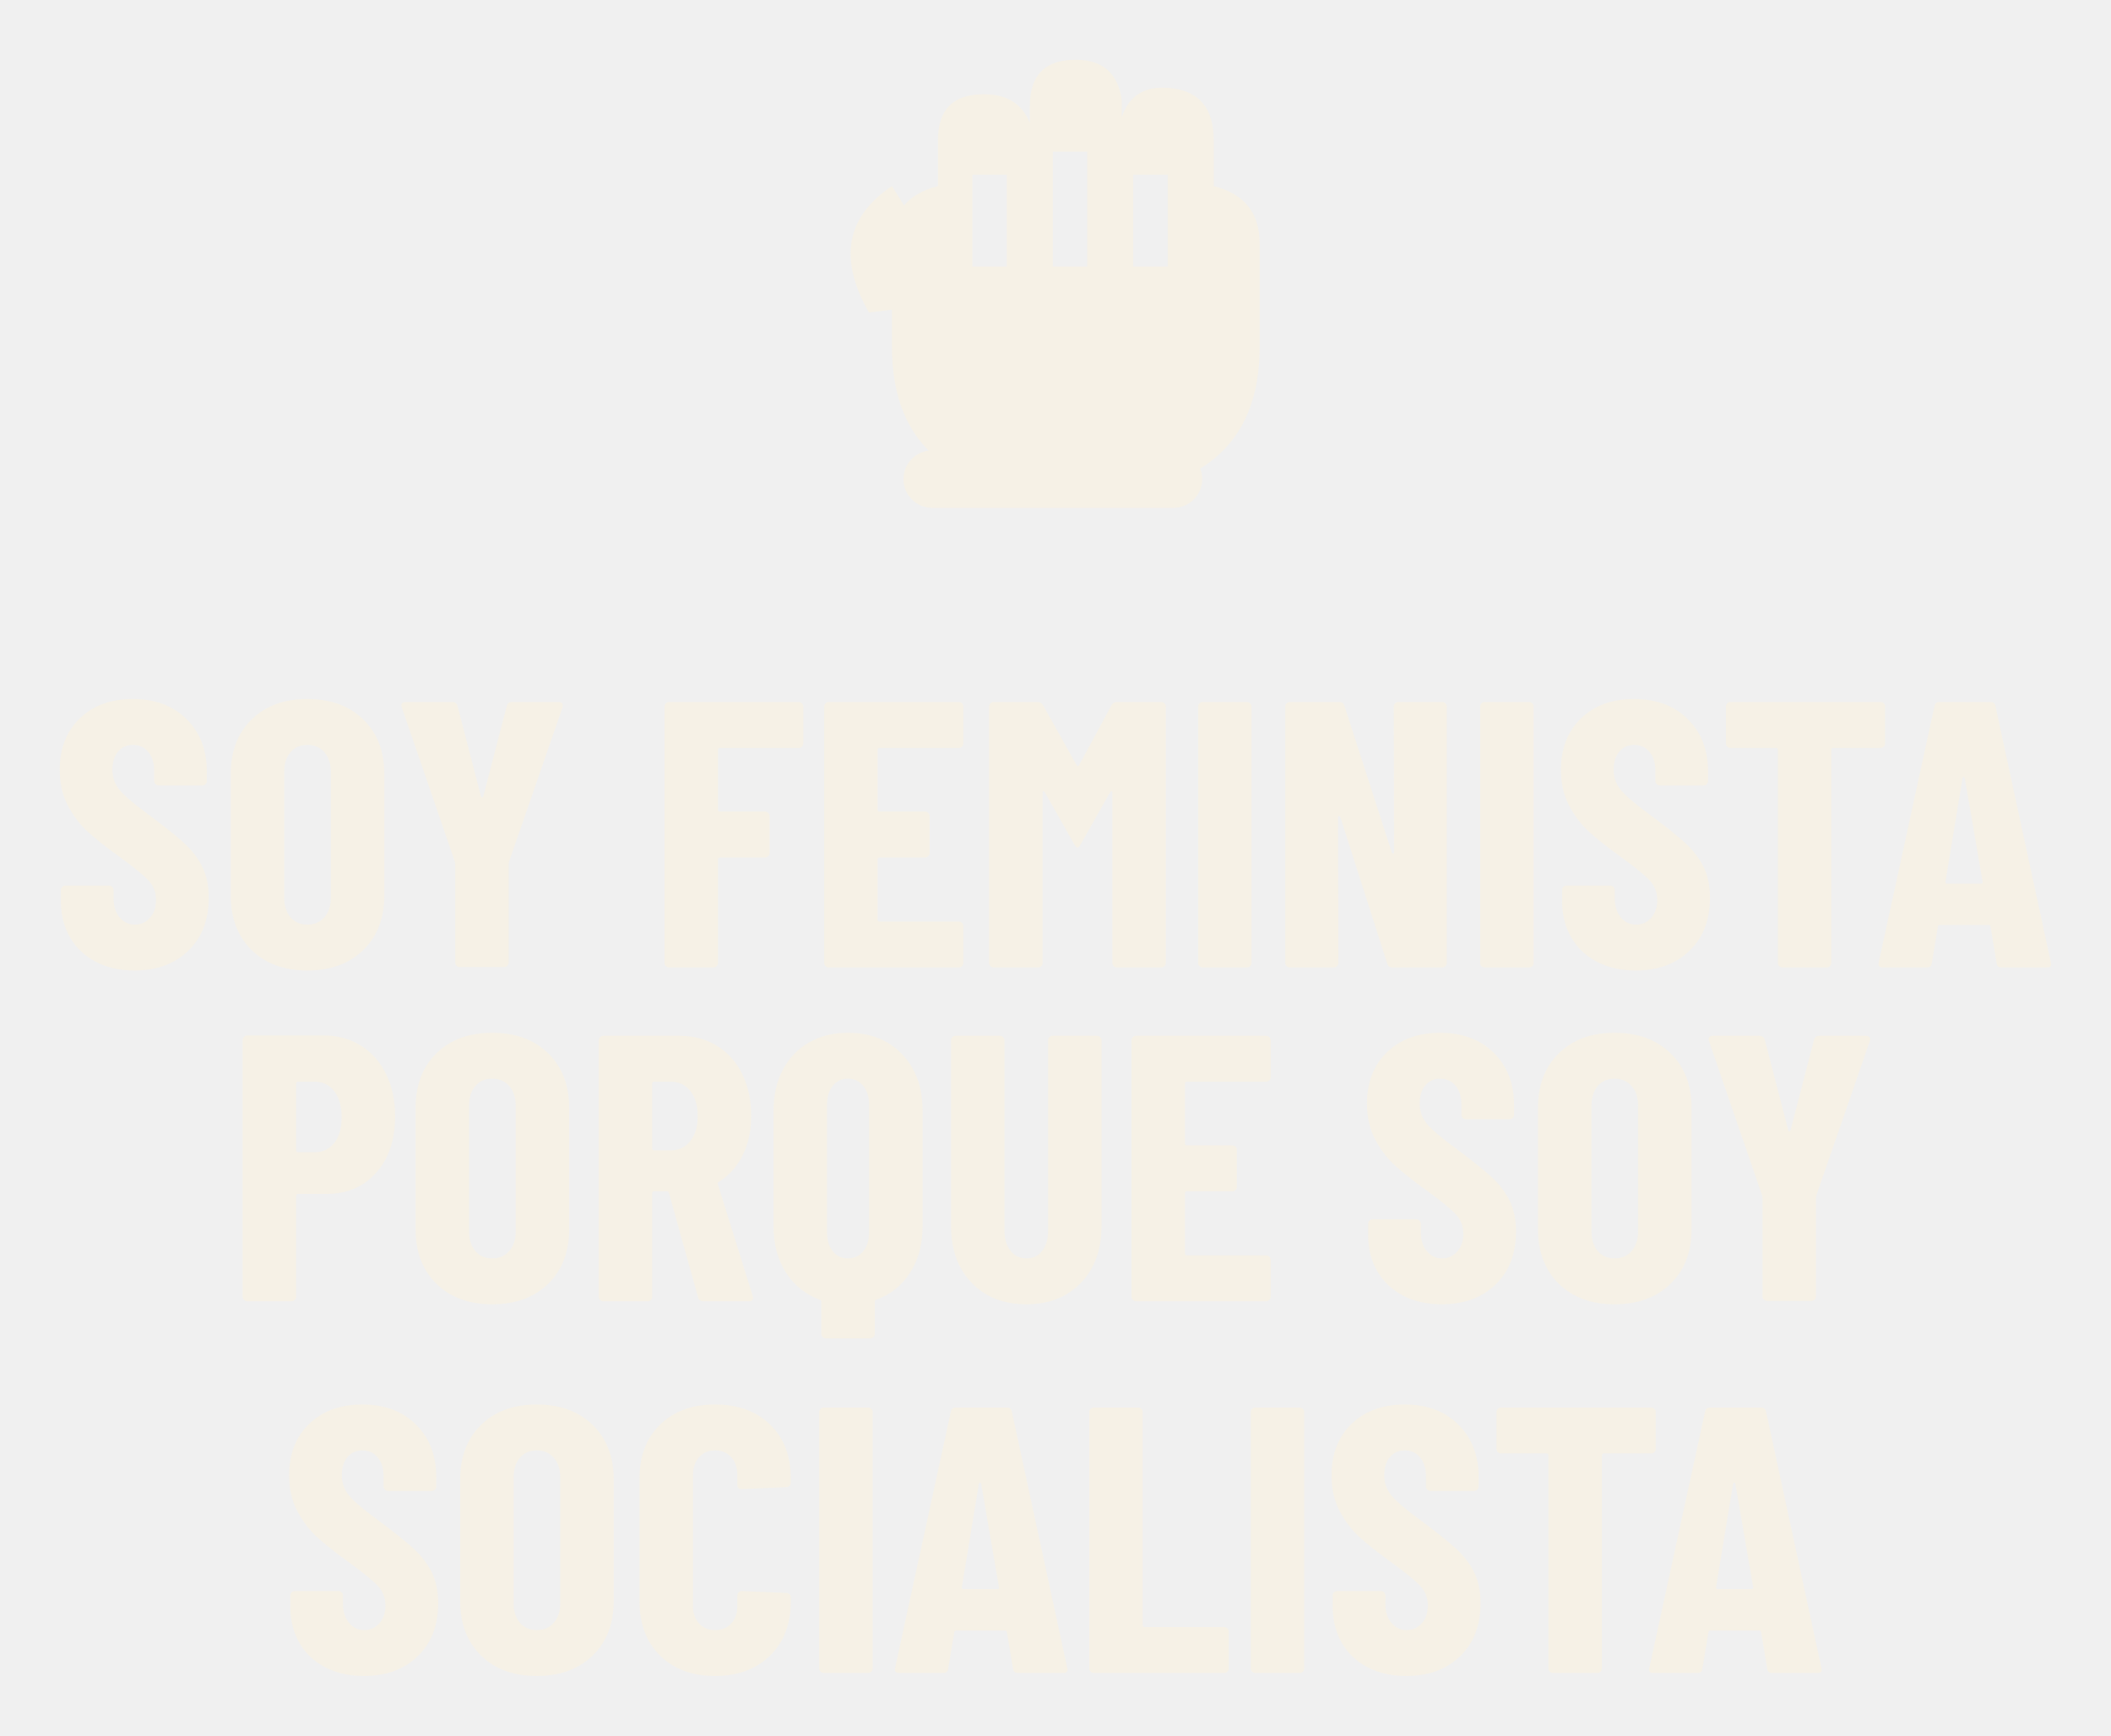
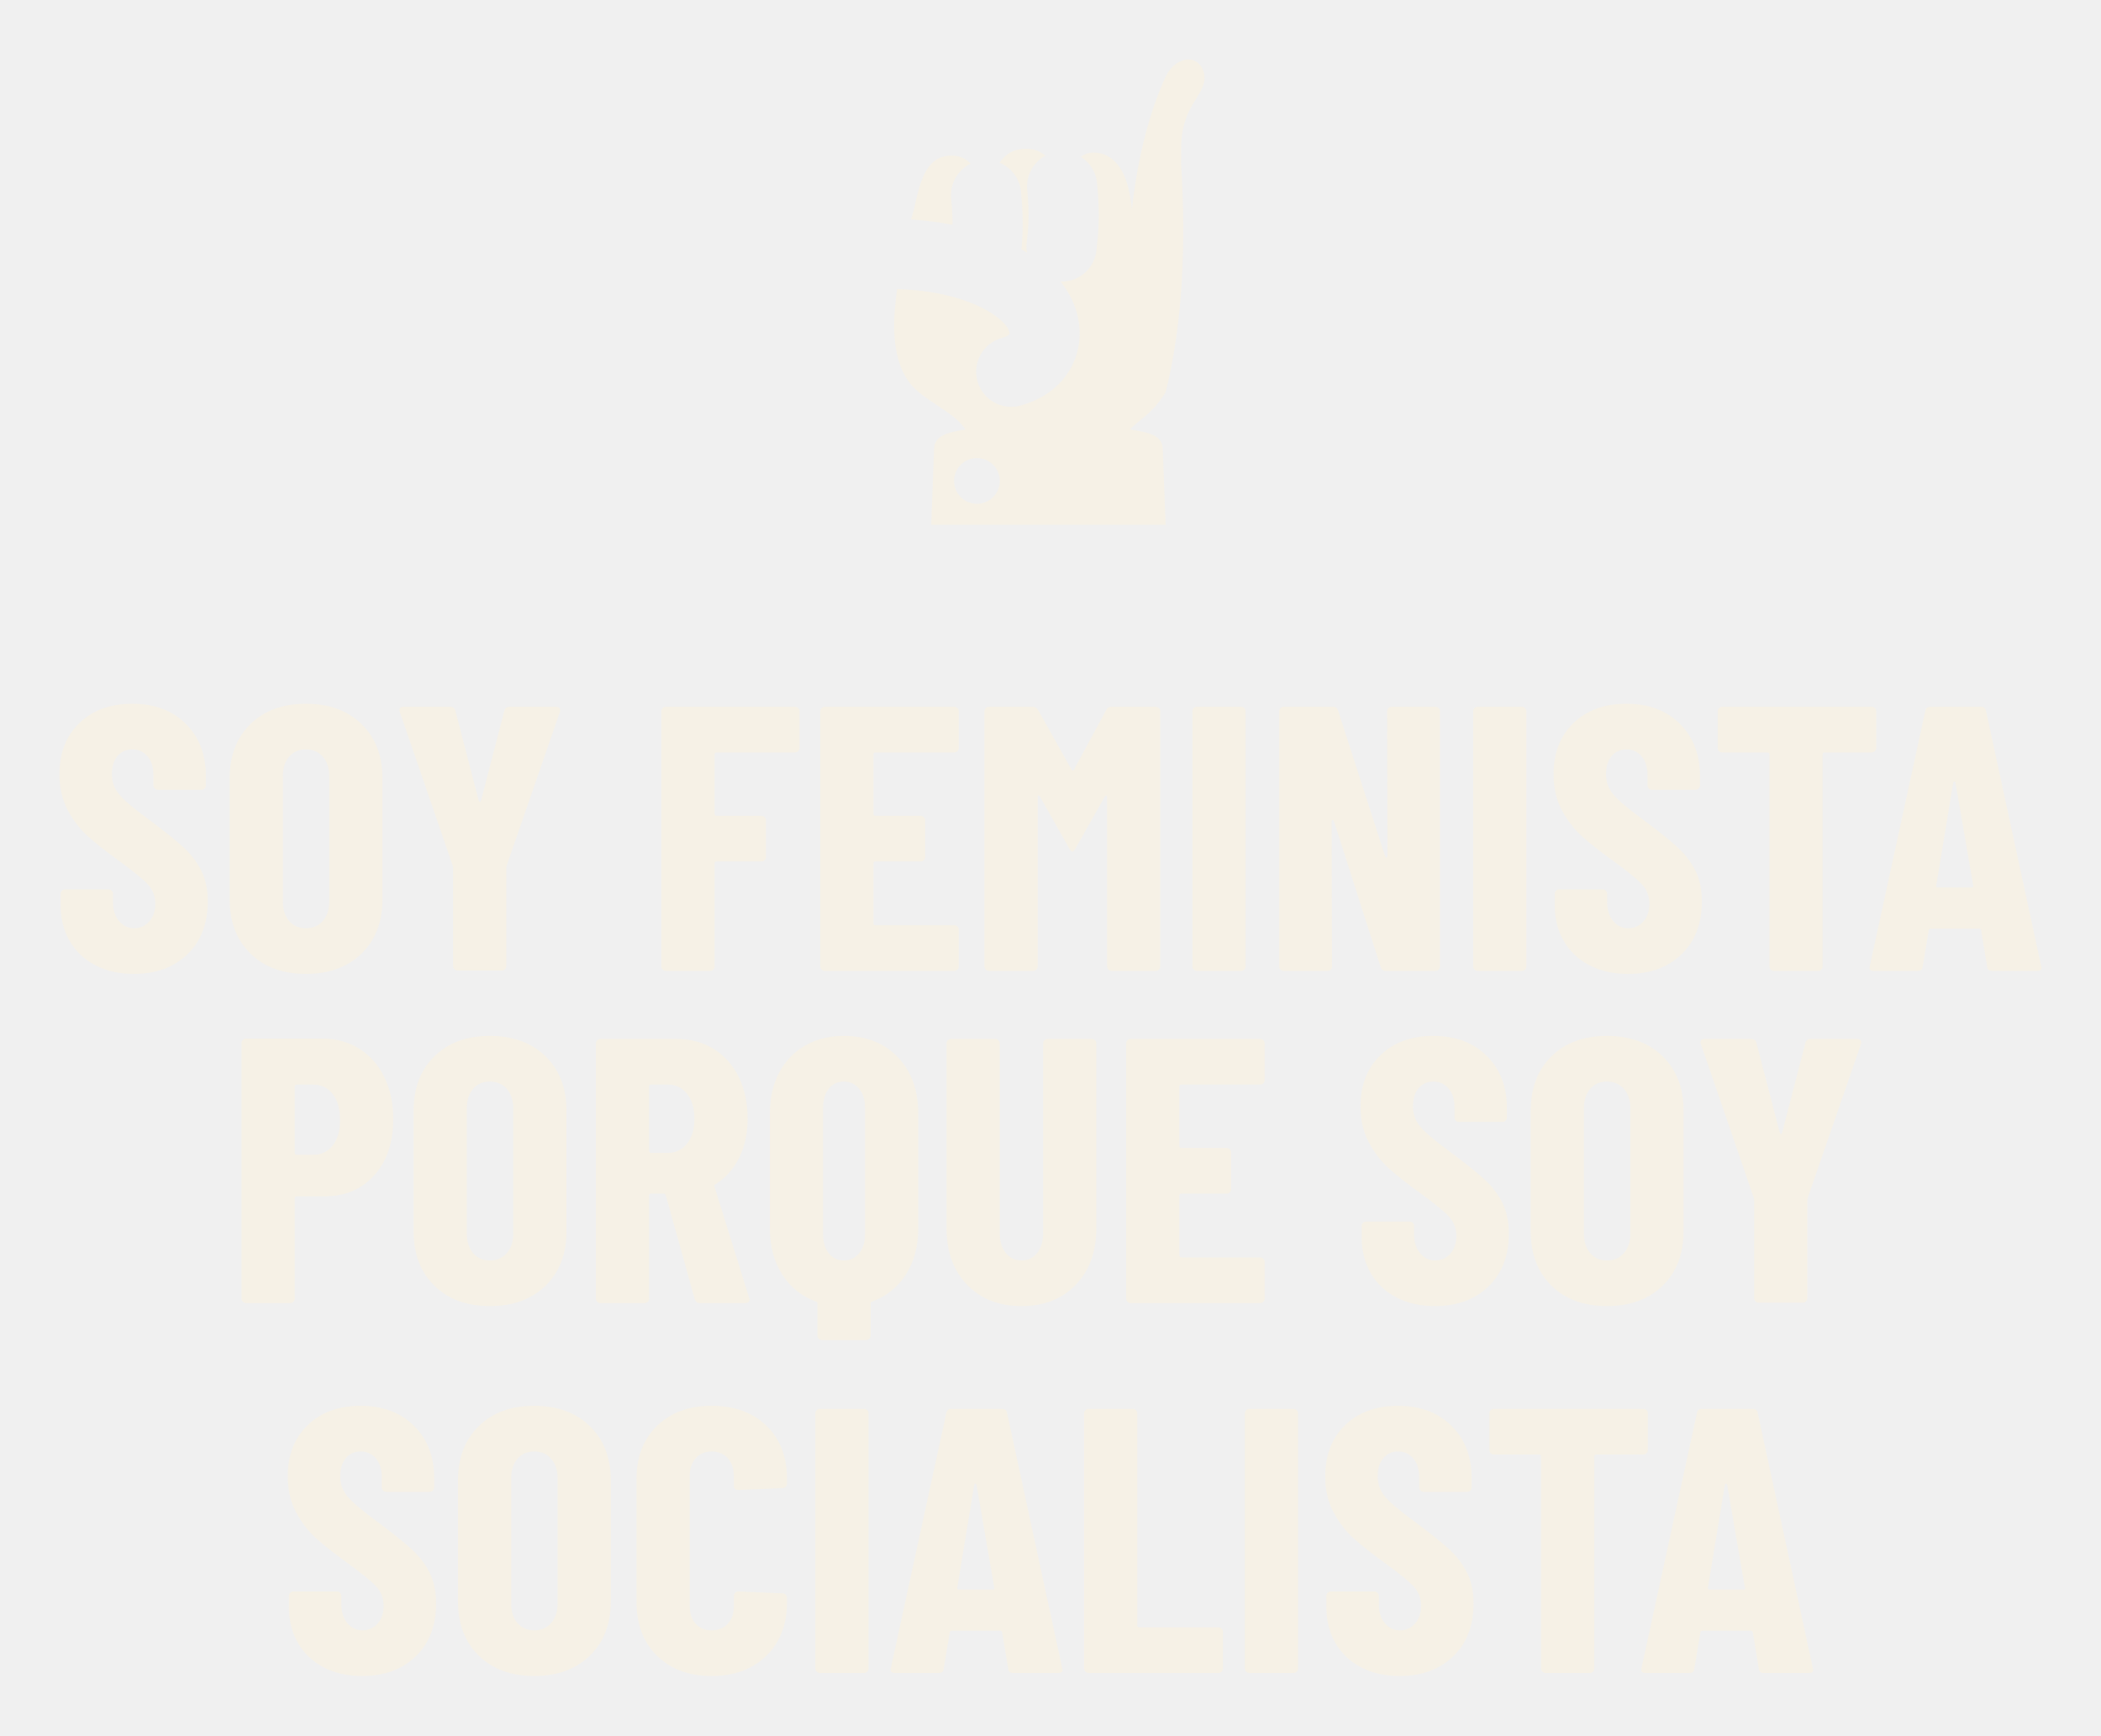
- <svg xmlns="http://www.w3.org/2000/svg" viewBox="316.75 70.2 367.43 302.13">
+ <svg xmlns="http://www.w3.org/2000/svg" viewBox="316.75 68.78 367.43 303.55">
  <path fill="#F6F1E6" d="M340.148 239.128Q336.32 239.128 333.416 237.61Q330.512 236.092 328.928 233.353Q327.344 230.614 327.344 227.05L327.344 227.05L327.344 225.136Q327.344 224.806 327.575 224.575Q327.806 224.344 328.136 224.344L328.136 224.344L335.726 224.344Q336.056 224.344 336.287 224.575Q336.518 224.806 336.518 225.136L336.518 225.136L336.518 226.588Q336.518 228.634 337.574 229.888Q338.63 231.142 340.214 231.142L340.214 231.142Q341.798 231.142 342.854 229.954Q343.91 228.766 343.91 226.852L343.91 226.852Q343.91 224.872 342.59 223.453Q341.27 222.034 337.442 219.262L337.442 219.262Q334.142 216.886 332.096 215.038Q330.05 213.19 328.598 210.484Q327.146 207.778 327.146 204.214L327.146 204.214Q327.146 198.604 330.644 195.238Q334.142 191.872 339.884 191.872L339.884 191.872Q345.692 191.872 349.223 195.37Q352.754 198.868 352.754 204.544L352.754 204.544L352.754 206.128Q352.754 206.458 352.523 206.689Q352.292 206.92 351.962 206.92L351.962 206.92L344.372 206.92Q344.042 206.92 343.811 206.689Q343.58 206.458 343.58 206.128L343.58 206.128L343.58 204.346Q343.58 202.3 342.557 201.079Q341.534 199.858 339.884 199.858L339.884 199.858Q338.3 199.858 337.31 201.013Q336.32 202.168 336.32 204.214L336.32 204.214Q336.32 206.194 337.574 207.712Q338.828 209.23 342.524 211.936L342.524 211.936Q346.616 214.972 348.695 216.853Q350.774 218.734 351.929 221.011Q353.084 223.288 353.084 226.456L353.084 226.456Q353.084 232.264 349.52 235.696Q345.956 239.128 340.148 239.128L340.148 239.128" />
  <path fill="#F6F1E6" d="M370.244 239.128Q364.172 239.128 360.542 235.564Q356.912 232 356.912 226.06L356.912 226.06L356.912 204.94Q356.912 199 360.542 195.436Q364.172 191.872 370.244 191.872L370.244 191.872Q376.316 191.872 379.979 195.436Q383.642 199 383.642 204.94L383.642 204.94L383.642 226.06Q383.642 232 379.979 235.564Q376.316 239.128 370.244 239.128L370.244 239.128M370.244 231.142Q372.092 231.142 373.214 229.855Q374.336 228.568 374.336 226.456L374.336 226.456L374.336 204.544Q374.336 202.432 373.214 201.145Q372.092 199.858 370.244 199.858L370.244 199.858Q368.396 199.858 367.307 201.145Q366.218 202.432 366.218 204.544L366.218 204.544L366.218 226.456Q366.218 228.568 367.307 229.855Q368.396 231.142 370.244 231.142L370.244 231.142" />
  <path fill="#F6F1E6" d="M396.776 238.534Q396.446 238.534 396.215 238.303Q395.984 238.072 395.984 237.742L395.984 237.742L395.984 220.582L395.918 220.186L386.678 193.324Q386.612 193.192 386.612 192.994L386.612 192.994Q386.612 192.4 387.338 192.4L387.338 192.4L395.456 192.4Q396.182 192.4 396.38 193.06L396.38 193.06L400.472 208.834Q400.538 209.032 400.67 209.032Q400.802 209.032 400.868 208.834L400.868 208.834L404.96 193.06Q405.158 192.4 405.884 192.4L405.884 192.4L414.002 192.4Q414.398 192.4 414.596 192.631Q414.794 192.862 414.662 193.324L414.662 193.324L405.356 220.186L405.29 220.582L405.29 237.742Q405.29 238.072 405.059 238.303Q404.828 238.534 404.498 238.534L404.498 238.534L396.776 238.534" />
  <path fill="#F6F1E6" d="M456.572 199.594Q456.572 199.924 456.341 200.155Q456.11 200.386 455.78 200.386L455.78 200.386L442.052 200.386Q441.722 200.386 441.722 200.716L441.722 200.716L441.722 211.144Q441.722 211.474 442.052 211.474L442.052 211.474L449.906 211.474Q450.236 211.474 450.467 211.705Q450.698 211.936 450.698 212.266L450.698 212.266L450.698 218.668Q450.698 218.998 450.467 219.229Q450.236 219.46 449.906 219.46L449.906 219.46L442.052 219.46Q441.722 219.46 441.722 219.79L441.722 219.79L441.722 237.808Q441.722 238.138 441.491 238.369Q441.26 238.6 440.93 238.6L440.93 238.6L433.208 238.6Q432.878 238.6 432.647 238.369Q432.416 238.138 432.416 237.808L432.416 237.808L432.416 193.192Q432.416 192.862 432.647 192.631Q432.878 192.4 433.208 192.4L433.208 192.4L455.78 192.4Q456.11 192.4 456.341 192.631Q456.572 192.862 456.572 193.192L456.572 193.192L456.572 199.594" />
  <path fill="#F6F1E6" d="M484.424 199.594Q484.424 199.924 484.193 200.155Q483.962 200.386 483.632 200.386L483.632 200.386L469.838 200.386Q469.508 200.386 469.508 200.716L469.508 200.716L469.508 211.144Q469.508 211.474 469.838 211.474L469.838 211.474L477.758 211.474Q478.088 211.474 478.319 211.705Q478.55 211.936 478.55 212.266L478.55 212.266L478.55 218.668Q478.55 218.998 478.319 219.229Q478.088 219.46 477.758 219.46L477.758 219.46L469.838 219.46Q469.508 219.46 469.508 219.79L469.508 219.79L469.508 230.284Q469.508 230.614 469.838 230.614L469.838 230.614L483.632 230.614Q483.962 230.614 484.193 230.845Q484.424 231.076 484.424 231.406L484.424 231.406L484.424 237.808Q484.424 238.138 484.193 238.369Q483.962 238.6 483.632 238.6L483.632 238.6L460.994 238.6Q460.664 238.6 460.433 238.369Q460.202 238.138 460.202 237.808L460.202 237.808L460.202 193.192Q460.202 192.862 460.433 192.631Q460.664 192.4 460.994 192.4L460.994 192.4L483.632 192.4Q483.962 192.4 484.193 192.631Q484.424 192.862 484.424 193.192L484.424 193.192L484.424 199.594" />
  <path fill="#F6F1E6" d="M510.23 192.928Q510.494 192.4 511.22 192.4L511.22 192.4L518.876 192.4Q519.206 192.4 519.437 192.631Q519.668 192.862 519.668 193.192L519.668 193.192L519.668 237.808Q519.668 238.138 519.437 238.369Q519.206 238.6 518.876 238.6L518.876 238.6L511.154 238.6Q510.824 238.6 510.593 238.369Q510.362 238.138 510.362 237.808L510.362 237.808L510.362 208.174Q510.362 207.91 510.23 207.91Q510.098 207.91 509.966 208.108L509.966 208.108L504.818 217.216Q504.488 217.744 504.29 217.744L504.29 217.744Q504.092 217.744 503.762 217.216L503.762 217.216L498.614 208.108Q498.482 207.91 498.35 207.91Q498.218 207.91 498.218 208.174L498.218 208.174L498.218 237.808Q498.218 238.138 497.987 238.369Q497.756 238.6 497.426 238.6L497.426 238.6L489.704 238.6Q489.374 238.6 489.143 238.369Q488.912 238.138 488.912 237.808L488.912 237.808L488.912 193.192Q488.912 192.862 489.143 192.631Q489.374 192.4 489.704 192.4L489.704 192.4L497.294 192.4Q497.954 192.4 498.284 192.928L498.284 192.928L504.158 203.422Q504.356 203.686 504.554 203.422L504.554 203.422L510.23 192.928" />
  <path fill="#F6F1E6" d="M526.07 238.6Q525.74 238.6 525.509 238.369Q525.278 238.138 525.278 237.808L525.278 237.808L525.278 193.192Q525.278 192.862 525.509 192.631Q525.74 192.4 526.07 192.4L526.07 192.4L533.792 192.4Q534.122 192.4 534.353 192.631Q534.584 192.862 534.584 193.192L534.584 193.192L534.584 237.808Q534.584 238.138 534.353 238.369Q534.122 238.6 533.792 238.6L533.792 238.6L526.07 238.6" />
  <path fill="#F6F1E6" d="M559.334 193.192Q559.334 192.862 559.565 192.631Q559.796 192.4 560.126 192.4L560.126 192.4L567.782 192.4Q568.112 192.4 568.343 192.631Q568.574 192.862 568.574 193.192L568.574 193.192L568.574 237.808Q568.574 238.138 568.343 238.369Q568.112 238.6 567.782 238.6L567.782 238.6L559.07 238.6Q558.41 238.6 558.212 237.94L558.212 237.94L550.028 212.398Q549.962 212.2 549.797 212.233Q549.632 212.266 549.632 212.464L549.632 212.464L549.698 237.808Q549.698 238.138 549.467 238.369Q549.236 238.6 548.906 238.6L548.906 238.6L541.25 238.6Q540.92 238.6 540.689 238.369Q540.458 238.138 540.458 237.808L540.458 237.808L540.458 193.192Q540.458 192.862 540.689 192.631Q540.92 192.4 541.25 192.4L541.25 192.4L549.896 192.4Q550.556 192.4 550.754 193.06L550.754 193.06L559.004 218.602Q559.07 218.8 559.235 218.767Q559.4 218.734 559.4 218.536L559.4 218.536L559.334 193.192" />
  <path fill="#F6F1E6" d="M575.174 238.6Q574.844 238.6 574.613 238.369Q574.382 238.138 574.382 237.808L574.382 237.808L574.382 193.192Q574.382 192.862 574.613 192.631Q574.844 192.4 575.174 192.4L575.174 192.4L582.896 192.4Q583.226 192.4 583.457 192.631Q583.688 192.862 583.688 193.192L583.688 193.192L583.688 237.808Q583.688 238.138 583.457 238.369Q583.226 238.6 582.896 238.6L582.896 238.6L575.174 238.6" />
  <path fill="#F6F1E6" d="M601.442 239.128Q597.614 239.128 594.71 237.61Q591.806 236.092 590.222 233.353Q588.638 230.614 588.638 227.05L588.638 227.05L588.638 225.136Q588.638 224.806 588.869 224.575Q589.1 224.344 589.43 224.344L589.43 224.344L597.02 224.344Q597.35 224.344 597.581 224.575Q597.812 224.806 597.812 225.136L597.812 225.136L597.812 226.588Q597.812 228.634 598.868 229.888Q599.924 231.142 601.508 231.142L601.508 231.142Q603.092 231.142 604.148 229.954Q605.204 228.766 605.204 226.852L605.204 226.852Q605.204 224.872 603.884 223.453Q602.564 222.034 598.736 219.262L598.736 219.262Q595.436 216.886 593.39 215.038Q591.344 213.19 589.892 210.484Q588.44 207.778 588.44 204.214L588.44 204.214Q588.44 198.604 591.938 195.238Q595.436 191.872 601.178 191.872L601.178 191.872Q606.986 191.872 610.517 195.37Q614.048 198.868 614.048 204.544L614.048 204.544L614.048 206.128Q614.048 206.458 613.817 206.689Q613.586 206.92 613.256 206.92L613.256 206.92L605.666 206.92Q605.336 206.92 605.105 206.689Q604.874 206.458 604.874 206.128L604.874 206.128L604.874 204.346Q604.874 202.3 603.851 201.079Q602.828 199.858 601.178 199.858L601.178 199.858Q599.594 199.858 598.604 201.013Q597.614 202.168 597.614 204.214L597.614 204.214Q597.614 206.194 598.868 207.712Q600.122 209.23 603.818 211.936L603.818 211.936Q607.91 214.972 609.989 216.853Q612.068 218.734 613.223 221.011Q614.378 223.288 614.378 226.456L614.378 226.456Q614.378 232.264 610.814 235.696Q607.25 239.128 601.442 239.128L601.442 239.128" />
  <path fill="#F6F1E6" d="M644.078 192.4Q644.408 192.4 644.639 192.631Q644.87 192.862 644.87 193.192L644.87 193.192L644.87 199.594Q644.87 199.924 644.639 200.155Q644.408 200.386 644.078 200.386L644.078 200.386L635.828 200.386Q635.498 200.386 635.498 200.716L635.498 200.716L635.498 237.808Q635.498 238.138 635.267 238.369Q635.036 238.6 634.706 238.6L634.706 238.6L626.984 238.6Q626.654 238.6 626.423 238.369Q626.192 238.138 626.192 237.808L626.192 237.808L626.192 200.716Q626.192 200.386 625.862 200.386L625.862 200.386L617.942 200.386Q617.612 200.386 617.381 200.155Q617.15 199.924 617.15 199.594L617.15 199.594L617.15 193.192Q617.15 192.862 617.381 192.631Q617.612 192.4 617.942 192.4L617.942 192.4L644.078 192.4" />
  <path fill="#F6F1E6" d="M665.132 238.6Q664.34 238.6 664.274 237.874L664.274 237.874L663.218 231.538Q663.218 231.208 662.822 231.208L662.822 231.208L654.44 231.208Q654.044 231.208 654.044 231.538L654.044 231.538L652.988 237.874Q652.922 238.6 652.13 238.6L652.13 238.6L644.408 238.6Q643.55 238.6 643.748 237.742L643.748 237.742L653.45 193.126Q653.582 192.4 654.308 192.4L654.308 192.4L663.218 192.4Q663.944 192.4 664.076 193.126L664.076 193.126L673.712 237.742L673.778 238.006Q673.778 238.6 673.052 238.6L673.052 238.6L665.132 238.6M655.364 223.684Q655.364 224.014 655.628 224.014L655.628 224.014L661.568 224.014Q661.898 224.014 661.832 223.684L661.832 223.684L658.73 205.666Q658.664 205.468 658.532 205.468Q658.4 205.468 658.334 205.666L658.334 205.666L655.364 223.684" />
  <path fill="#F6F1E6" d="M373.115 250.434Q376.745 250.434 379.583 252.216Q382.421 253.998 383.972 257.199Q385.523 260.4 385.523 264.492L385.523 264.492Q385.523 270.63 382.223 274.326Q378.923 278.022 373.577 278.022L373.577 278.022L368.627 278.022Q368.297 278.022 368.297 278.352L368.297 278.352L368.297 295.908Q368.297 296.238 368.066 296.469Q367.835 296.7 367.505 296.7L367.505 296.7L359.783 296.7Q359.453 296.7 359.222 296.469Q358.991 296.238 358.991 295.908L358.991 295.908L358.991 251.226Q358.991 250.896 359.222 250.665Q359.453 250.434 359.783 250.434L359.783 250.434L373.115 250.434M371.531 270.762Q373.643 270.762 374.93 269.145Q376.217 267.528 376.217 264.69L376.217 264.69Q376.217 261.786 374.93 260.136Q373.643 258.486 371.531 258.486L371.531 258.486L368.627 258.486Q368.297 258.486 368.297 258.816L368.297 258.816L368.297 270.432Q368.297 270.762 368.627 270.762L368.627 270.762L371.531 270.762" />
  <path fill="#F6F1E6" d="M402.419 297.228Q396.347 297.228 392.717 293.664Q389.087 290.1 389.087 284.16L389.087 284.16L389.087 263.04Q389.087 257.1 392.717 253.536Q396.347 249.972 402.419 249.972L402.419 249.972Q408.491 249.972 412.154 253.536Q415.817 257.1 415.817 263.04L415.817 263.04L415.817 284.16Q415.817 290.1 412.154 293.664Q408.491 297.228 402.419 297.228L402.419 297.228M402.419 289.242Q404.267 289.242 405.389 287.955Q406.511 286.668 406.511 284.556L406.511 284.556L406.511 262.644Q406.511 260.532 405.389 259.245Q404.267 257.958 402.419 257.958L402.419 257.958Q400.571 257.958 399.482 259.245Q398.393 260.532 398.393 262.644L398.393 262.644L398.393 284.556Q398.393 286.668 399.482 287.955Q400.571 289.242 402.419 289.242L402.419 289.242" />
  <path fill="#F6F1E6" d="M439.181 296.7Q438.455 296.7 438.257 296.04L438.257 296.04L433.175 277.824Q433.043 277.56 432.845 277.56L432.845 277.56L430.601 277.56Q430.271 277.56 430.271 277.89L430.271 277.89L430.271 295.908Q430.271 296.238 430.04 296.469Q429.809 296.7 429.479 296.7L429.479 296.7L421.757 296.7Q421.427 296.7 421.196 296.469Q420.965 296.238 420.965 295.908L420.965 295.908L420.965 251.292Q420.965 250.962 421.196 250.731Q421.427 250.5 421.757 250.5L421.757 250.5L435.089 250.5Q438.719 250.5 441.557 252.249Q444.395 253.998 445.946 257.166Q447.497 260.334 447.497 264.426L447.497 264.426Q447.497 268.32 446.012 271.29Q444.527 274.26 441.887 275.91L441.887 275.91Q441.755 275.976 441.689 276.075Q441.623 276.174 441.689 276.306L441.689 276.306L447.761 295.776L447.827 296.04Q447.827 296.7 447.101 296.7L447.101 296.7L439.181 296.7M430.601 258.486Q430.271 258.486 430.271 258.816L430.271 258.816L430.271 270.102Q430.271 270.432 430.601 270.432L430.601 270.432L433.571 270.432Q435.617 270.432 436.904 268.815Q438.191 267.198 438.191 264.492L438.191 264.492Q438.191 261.72 436.904 260.103Q435.617 258.486 433.571 258.486L433.571 258.486L430.601 258.486" />
  <path fill="#F6F1E6" d="M464.327 249.972Q470.201 249.972 473.765 253.701Q477.329 257.43 477.329 263.502L477.329 263.502L477.329 283.698Q477.329 288.318 475.184 291.684Q473.039 295.05 469.277 296.436L469.277 296.436Q469.013 296.502 469.013 296.766L469.013 296.766L469.013 302.376Q469.013 302.706 468.782 302.937Q468.551 303.168 468.221 303.168L468.221 303.168L460.499 303.168Q460.169 303.168 459.938 302.937Q459.707 302.706 459.707 302.376L459.707 302.376L459.707 296.766Q459.707 296.502 459.443 296.436L459.443 296.436Q455.681 295.05 453.536 291.684Q451.391 288.318 451.391 283.698L451.391 283.698L451.391 263.502Q451.391 259.476 453.008 256.407Q454.625 253.338 457.562 251.655Q460.499 249.972 464.327 249.972L464.327 249.972M460.697 262.512L460.697 284.688Q460.697 286.734 461.687 287.988Q462.677 289.242 464.327 289.242L464.327 289.242Q465.977 289.242 467 287.988Q468.023 286.734 468.023 284.688L468.023 284.688L468.023 262.512Q468.023 260.466 467 259.212Q465.977 257.958 464.327 257.958L464.327 257.958Q462.677 257.958 461.687 259.212Q460.697 260.466 460.697 262.512L460.697 262.512" />
  <path fill="#F6F1E6" d="M495.413 297.228Q489.473 297.228 485.876 293.499Q482.279 289.77 482.279 283.566L482.279 283.566L482.279 251.292Q482.279 250.962 482.51 250.731Q482.741 250.5 483.071 250.5L483.071 250.5L490.793 250.5Q491.123 250.5 491.354 250.731Q491.585 250.962 491.585 251.292L491.585 251.292L491.585 284.49Q491.585 286.602 492.641 287.922Q493.697 289.242 495.413 289.242L495.413 289.242Q497.129 289.242 498.152 287.922Q499.175 286.602 499.175 284.49L499.175 284.49L499.175 251.292Q499.175 250.962 499.406 250.731Q499.637 250.5 499.967 250.5L499.967 250.5L507.689 250.5Q508.019 250.5 508.25 250.731Q508.481 250.962 508.481 251.292L508.481 251.292L508.481 283.566Q508.481 289.77 504.884 293.499Q501.287 297.228 495.413 297.228L495.413 297.228" />
  <path fill="#F6F1E6" d="M537.917 257.694Q537.917 258.024 537.686 258.255Q537.455 258.486 537.125 258.486L537.125 258.486L523.331 258.486Q523.001 258.486 523.001 258.816L523.001 258.816L523.001 269.244Q523.001 269.574 523.331 269.574L523.331 269.574L531.251 269.574Q531.581 269.574 531.812 269.805Q532.043 270.036 532.043 270.366L532.043 270.366L532.043 276.768Q532.043 277.098 531.812 277.329Q531.581 277.56 531.251 277.56L531.251 277.56L523.331 277.56Q523.001 277.56 523.001 277.89L523.001 277.89L523.001 288.384Q523.001 288.714 523.331 288.714L523.331 288.714L537.125 288.714Q537.455 288.714 537.686 288.945Q537.917 289.176 537.917 289.506L537.917 289.506L537.917 295.908Q537.917 296.238 537.686 296.469Q537.455 296.7 537.125 296.7L537.125 296.7L514.487 296.7Q514.157 296.7 513.926 296.469Q513.695 296.238 513.695 295.908L513.695 295.908L513.695 251.292Q513.695 250.962 513.926 250.731Q514.157 250.5 514.487 250.5L514.487 250.5L537.125 250.5Q537.455 250.5 537.686 250.731Q537.917 250.962 537.917 251.292L537.917 251.292L537.917 257.694" />
  <path fill="#F6F1E6" d="M567.683 297.228Q563.855 297.228 560.951 295.71Q558.047 294.192 556.463 291.453Q554.879 288.714 554.879 285.15L554.879 285.15L554.879 283.236Q554.879 282.906 555.11 282.675Q555.341 282.444 555.671 282.444L555.671 282.444L563.261 282.444Q563.591 282.444 563.822 282.675Q564.053 282.906 564.053 283.236L564.053 283.236L564.053 284.688Q564.053 286.734 565.109 287.988Q566.165 289.242 567.749 289.242L567.749 289.242Q569.333 289.242 570.389 288.054Q571.445 286.866 571.445 284.952L571.445 284.952Q571.445 282.972 570.125 281.553Q568.805 280.134 564.977 277.362L564.977 277.362Q561.677 274.986 559.631 273.138Q557.585 271.29 556.133 268.584Q554.681 265.878 554.681 262.314L554.681 262.314Q554.681 256.704 558.179 253.338Q561.677 249.972 567.419 249.972L567.419 249.972Q573.227 249.972 576.758 253.47Q580.289 256.968 580.289 262.644L580.289 262.644L580.289 264.228Q580.289 264.558 580.058 264.789Q579.827 265.02 579.497 265.02L579.497 265.02L571.907 265.02Q571.577 265.02 571.346 264.789Q571.115 264.558 571.115 264.228L571.115 264.228L571.115 262.446Q571.115 260.4 570.092 259.179Q569.069 257.958 567.419 257.958L567.419 257.958Q565.835 257.958 564.845 259.113Q563.855 260.268 563.855 262.314L563.855 262.314Q563.855 264.294 565.109 265.812Q566.363 267.33 570.059 270.036L570.059 270.036Q574.151 273.072 576.23 274.953Q578.309 276.834 579.464 279.111Q580.619 281.388 580.619 284.556L580.619 284.556Q580.619 290.364 577.055 293.796Q573.491 297.228 567.683 297.228L567.683 297.228" />
  <path fill="#F6F1E6" d="M597.779 297.228Q591.707 297.228 588.077 293.664Q584.447 290.1 584.447 284.16L584.447 284.16L584.447 263.04Q584.447 257.1 588.077 253.536Q591.707 249.972 597.779 249.972L597.779 249.972Q603.851 249.972 607.514 253.536Q611.177 257.1 611.177 263.04L611.177 263.04L611.177 284.16Q611.177 290.1 607.514 293.664Q603.851 297.228 597.779 297.228L597.779 297.228M597.779 289.242Q599.627 289.242 600.749 287.955Q601.871 286.668 601.871 284.556L601.871 284.556L601.871 262.644Q601.871 260.532 600.749 259.245Q599.627 257.958 597.779 257.958L597.779 257.958Q595.931 257.958 594.842 259.245Q593.753 260.532 593.753 262.644L593.753 262.644L593.753 284.556Q593.753 286.668 594.842 287.955Q595.931 289.242 597.779 289.242L597.779 289.242" />
  <path fill="#F6F1E6" d="M624.311 296.634Q623.981 296.634 623.75 296.403Q623.519 296.172 623.519 295.842L623.519 295.842L623.519 278.682L623.453 278.286L614.213 251.424Q614.147 251.292 614.147 251.094L614.147 251.094Q614.147 250.5 614.873 250.5L614.873 250.5L622.991 250.5Q623.717 250.5 623.915 251.16L623.915 251.16L628.007 266.934Q628.073 267.132 628.205 267.132Q628.337 267.132 628.403 266.934L628.403 266.934L632.495 251.16Q632.693 250.5 633.419 250.5L633.419 250.5L641.537 250.5Q641.933 250.5 642.131 250.731Q642.329 250.962 642.197 251.424L642.197 251.424L632.891 278.286L632.825 278.682L632.825 295.842Q632.825 296.172 632.594 296.403Q632.363 296.634 632.033 296.634L632.033 296.634L624.311 296.634" />
  <path fill="#F6F1E6" d="M380.078 361.928Q376.25 361.928 373.346 360.41Q370.442 358.892 368.858 356.153Q367.274 353.414 367.274 349.85L367.274 349.85L367.274 347.936Q367.274 347.606 367.505 347.375Q367.736 347.144 368.066 347.144L368.066 347.144L375.656 347.144Q375.986 347.144 376.217 347.375Q376.448 347.606 376.448 347.936L376.448 347.936L376.448 349.388Q376.448 351.434 377.504 352.688Q378.56 353.942 380.144 353.942L380.144 353.942Q381.728 353.942 382.784 352.754Q383.84 351.566 383.84 349.652L383.84 349.652Q383.84 347.672 382.52 346.253Q381.2 344.834 377.372 342.062L377.372 342.062Q374.072 339.686 372.026 337.838Q369.98 335.99 368.528 333.284Q367.076 330.578 367.076 327.014L367.076 327.014Q367.076 321.404 370.574 318.038Q374.072 314.672 379.814 314.672L379.814 314.672Q385.622 314.672 389.153 318.17Q392.684 321.668 392.684 327.344L392.684 327.344L392.684 328.928Q392.684 329.258 392.453 329.489Q392.222 329.72 391.892 329.72L391.892 329.72L384.302 329.72Q383.972 329.72 383.741 329.489Q383.51 329.258 383.51 328.928L383.51 328.928L383.51 327.146Q383.51 325.1 382.487 323.879Q381.464 322.658 379.814 322.658L379.814 322.658Q378.23 322.658 377.24 323.813Q376.25 324.968 376.25 327.014L376.25 327.014Q376.25 328.994 377.504 330.512Q378.758 332.03 382.454 334.736L382.454 334.736Q386.546 337.772 388.625 339.653Q390.704 341.534 391.859 343.811Q393.014 346.088 393.014 349.256L393.014 349.256Q393.014 355.064 389.45 358.496Q385.886 361.928 380.078 361.928L380.078 361.928" />
  <path fill="#F6F1E6" d="M410.174 361.928Q404.102 361.928 400.472 358.364Q396.842 354.8 396.842 348.86L396.842 348.86L396.842 327.74Q396.842 321.8 400.472 318.236Q404.102 314.672 410.174 314.672L410.174 314.672Q416.246 314.672 419.909 318.236Q423.572 321.8 423.572 327.74L423.572 327.74L423.572 348.86Q423.572 354.8 419.909 358.364Q416.246 361.928 410.174 361.928L410.174 361.928M410.174 353.942Q412.022 353.942 413.144 352.655Q414.266 351.368 414.266 349.256L414.266 349.256L414.266 327.344Q414.266 325.232 413.144 323.945Q412.022 322.658 410.174 322.658L410.174 322.658Q408.326 322.658 407.237 323.945Q406.148 325.232 406.148 327.344L406.148 327.344L406.148 349.256Q406.148 351.368 407.237 352.655Q408.326 353.942 410.174 353.942L410.174 353.942" />
  <path fill="#F6F1E6" d="M441.194 361.928Q435.254 361.928 431.657 358.397Q428.06 354.866 428.06 348.926L428.06 348.926L428.06 327.542Q428.06 321.668 431.657 318.17Q435.254 314.672 441.194 314.672L441.194 314.672Q447.2 314.672 450.797 318.17Q454.394 321.668 454.394 327.542L454.394 327.542L454.394 328.268Q454.394 328.598 454.163 328.829Q453.932 329.06 453.602 329.06L453.602 329.06L445.88 329.39Q445.088 329.39 445.088 328.664L445.088 328.664L445.088 326.948Q445.088 325.034 444.032 323.846Q442.976 322.658 441.194 322.658L441.194 322.658Q439.478 322.658 438.422 323.846Q437.366 325.034 437.366 326.948L437.366 326.948L437.366 349.718Q437.366 351.632 438.422 352.787Q439.478 353.942 441.194 353.942L441.194 353.942Q442.976 353.942 444.032 352.787Q445.088 351.632 445.088 349.718L445.088 349.718L445.088 347.936Q445.088 347.606 445.319 347.375Q445.55 347.144 445.88 347.144L445.88 347.144L453.602 347.474Q453.932 347.474 454.163 347.705Q454.394 347.936 454.394 348.266L454.394 348.266L454.394 348.926Q454.394 354.866 450.764 358.397Q447.134 361.928 441.194 361.928L441.194 361.928" />
  <path fill="#F6F1E6" d="M460.136 361.4Q459.806 361.4 459.575 361.169Q459.344 360.938 459.344 360.608L459.344 360.608L459.344 315.992Q459.344 315.662 459.575 315.431Q459.806 315.2 460.136 315.2L460.136 315.2L467.858 315.2Q468.188 315.2 468.419 315.431Q468.65 315.662 468.65 315.992L468.65 315.992L468.65 360.608Q468.65 360.938 468.419 361.169Q468.188 361.4 467.858 361.4L467.858 361.4L460.136 361.4" />
  <path fill="#F6F1E6" d="M493.928 361.4Q493.136 361.4 493.07 360.674L493.07 360.674L492.014 354.338Q492.014 354.008 491.618 354.008L491.618 354.008L483.236 354.008Q482.84 354.008 482.84 354.338L482.84 354.338L481.784 360.674Q481.718 361.4 480.926 361.4L480.926 361.4L473.204 361.4Q472.346 361.4 472.544 360.542L472.544 360.542L482.246 315.926Q482.378 315.2 483.104 315.2L483.104 315.2L492.014 315.2Q492.74 315.2 492.872 315.926L492.872 315.926L502.508 360.542L502.574 360.806Q502.574 361.4 501.848 361.4L501.848 361.4L493.928 361.4M484.16 346.484Q484.16 346.814 484.424 346.814L484.424 346.814L490.364 346.814Q490.694 346.814 490.628 346.484L490.628 346.484L487.526 328.466Q487.46 328.268 487.328 328.268Q487.196 328.268 487.13 328.466L487.13 328.466L484.16 346.484" />
  <path fill="#F6F1E6" d="M507.128 361.4Q506.798 361.4 506.567 361.169Q506.336 360.938 506.336 360.608L506.336 360.608L506.336 315.992Q506.336 315.662 506.567 315.431Q506.798 315.2 507.128 315.2L507.128 315.2L514.85 315.2Q515.18 315.2 515.411 315.431Q515.642 315.662 515.642 315.992L515.642 315.992L515.642 353.084Q515.642 353.414 515.972 353.414L515.972 353.414L529.832 353.414Q530.162 353.414 530.393 353.645Q530.624 353.876 530.624 354.206L530.624 354.206L530.624 360.608Q530.624 360.938 530.393 361.169Q530.162 361.4 529.832 361.4L529.832 361.4L507.128 361.4" />
  <path fill="#F6F1E6" d="M535.244 361.4Q534.914 361.4 534.683 361.169Q534.452 360.938 534.452 360.608L534.452 360.608L534.452 315.992Q534.452 315.662 534.683 315.431Q534.914 315.2 535.244 315.2L535.244 315.2L542.966 315.2Q543.296 315.2 543.527 315.431Q543.758 315.662 543.758 315.992L543.758 315.992L543.758 360.608Q543.758 360.938 543.527 361.169Q543.296 361.4 542.966 361.4L542.966 361.4L535.244 361.4" />
  <path fill="#F6F1E6" d="M561.512 361.928Q557.684 361.928 554.78 360.41Q551.876 358.892 550.292 356.153Q548.708 353.414 548.708 349.85L548.708 349.85L548.708 347.936Q548.708 347.606 548.939 347.375Q549.17 347.144 549.5 347.144L549.5 347.144L557.09 347.144Q557.42 347.144 557.651 347.375Q557.882 347.606 557.882 347.936L557.882 347.936L557.882 349.388Q557.882 351.434 558.938 352.688Q559.994 353.942 561.578 353.942L561.578 353.942Q563.162 353.942 564.218 352.754Q565.274 351.566 565.274 349.652L565.274 349.652Q565.274 347.672 563.954 346.253Q562.634 344.834 558.806 342.062L558.806 342.062Q555.506 339.686 553.46 337.838Q551.414 335.99 549.962 333.284Q548.51 330.578 548.51 327.014L548.51 327.014Q548.51 321.404 552.008 318.038Q555.506 314.672 561.248 314.672L561.248 314.672Q567.056 314.672 570.587 318.17Q574.118 321.668 574.118 327.344L574.118 327.344L574.118 328.928Q574.118 329.258 573.887 329.489Q573.656 329.72 573.326 329.72L573.326 329.72L565.736 329.72Q565.406 329.72 565.175 329.489Q564.944 329.258 564.944 328.928L564.944 328.928L564.944 327.146Q564.944 325.1 563.921 323.879Q562.898 322.658 561.248 322.658L561.248 322.658Q559.664 322.658 558.674 323.813Q557.684 324.968 557.684 327.014L557.684 327.014Q557.684 328.994 558.938 330.512Q560.192 332.03 563.888 334.736L563.888 334.736Q567.98 337.772 570.059 339.653Q572.138 341.534 573.293 343.811Q574.448 346.088 574.448 349.256L574.448 349.256Q574.448 355.064 570.884 358.496Q567.32 361.928 561.512 361.928L561.512 361.928" />
  <path fill="#F6F1E6" d="M604.148 315.2Q604.478 315.2 604.709 315.431Q604.94 315.662 604.94 315.992L604.94 315.992L604.94 322.394Q604.94 322.724 604.709 322.955Q604.478 323.186 604.148 323.186L604.148 323.186L595.898 323.186Q595.568 323.186 595.568 323.516L595.568 323.516L595.568 360.608Q595.568 360.938 595.337 361.169Q595.106 361.4 594.776 361.4L594.776 361.4L587.054 361.4Q586.724 361.4 586.493 361.169Q586.262 360.938 586.262 360.608L586.262 360.608L586.262 323.516Q586.262 323.186 585.932 323.186L585.932 323.186L578.012 323.186Q577.682 323.186 577.451 322.955Q577.22 322.724 577.22 322.394L577.22 322.394L577.22 315.992Q577.22 315.662 577.451 315.431Q577.682 315.2 578.012 315.2L578.012 315.2L604.148 315.2" />
  <path fill="#F6F1E6" d="M625.202 361.4Q624.41 361.4 624.344 360.674L624.344 360.674L623.288 354.338Q623.288 354.008 622.892 354.008L622.892 354.008L614.51 354.008Q614.114 354.008 614.114 354.338L614.114 354.338L613.058 360.674Q612.992 361.4 612.2 361.4L612.2 361.4L604.478 361.4Q603.62 361.4 603.818 360.542L603.818 360.542L613.52 315.926Q613.652 315.2 614.378 315.2L614.378 315.2L623.288 315.2Q624.014 315.2 624.146 315.926L624.146 315.926L633.782 360.542L633.848 360.806Q633.848 361.4 633.122 361.4L633.122 361.4L625.202 361.4M615.434 346.484Q615.434 346.814 615.698 346.814L615.698 346.814L621.638 346.814Q621.968 346.814 621.902 346.484L621.902 346.484L618.8 328.466Q618.734 328.268 618.602 328.268Q618.47 328.268 618.404 328.466L618.404 328.466L615.434 346.484" />
-   <g transform="translate(462.0 66.6)">
-     <g fill="#F6F1E6">
-       <path fill-rule="evenodd" d="M10 46 q0 -8 8 -10 l0 -8 q0 -8 8 -8 q6 0 8 5 l0 -3 q0 -8 8 -8 q7 0 8 7 l0 3 q2 -6 9 -5 q7 1 7 9 l0 8 q8 2 8 10 l0 18 q0 26 -32 26 q-32 0 -32 -26 Z         M24 34 l6 0 0 16 -6 0 Z M38 30 l6 0 0 20 -6 0 Z M52 34 l6 0 0 16 -6 0 Z" />
-       <path d="M6 58 q-8 -14 4 -22 l5 8 q-7 5 -1 13 Z" />
-       <rect x="12" y="82" width="52" height="10" rx="5" />
-     </g>
+   <g transform="translate(472.5 78.6)">
+     <mask id="m31mano" maskUnits="userSpaceOnUse" x="0" y="0" width="55" height="82">
+       <rect x="0" y="0" width="55" height="82" fill="#fff" />
+       <path d="M -4.9 34.8 C 6.1 33.8 18.1 36.3 24.1 42.3 C 28.7 47 27.7 53.4 21.1 55.2" fill="none" stroke="#000" stroke-width="12.27" stroke-linecap="round" />
+       <path d="M 16.7 24.3 C 17.2 29.3 16.9 32.3 16.6 34.8" fill="none" stroke="#000" stroke-width="12.27" stroke-linecap="round" />
+       <path d="M 30 22.8 C 30.5 27.8 30.2 30.8 29.9 33.3" fill="none" stroke="#000" stroke-width="12.27" stroke-linecap="round" />
+       <circle cx="15.1" cy="74.3" r="4" fill="#000" />
+     </mask>
+     <path mask="url(#m31mano)" fill="#F6F1E6" d="M 7.1 82 L 7.6 68.8 C 7.6 66.3 10.1 65.8 13.1 65.3 C 11.1 62.4 7.7 61.2 4.5 58.4 C 1.3 55.6 0.3 50.4 0.7 44.8 C 1.3 37.8 2.5 31.8 4.1 26.8 C 5.3 20.8 6.7 17.4 10.7 17.4 C 14.5 17.4 16.1 21.4 16.7 26.3 C 17.7 19.3 19.7 16.2 23.7 16.2 C 28.1 16.2 29.5 20.7 30 24.8 C 31.2 18.8 33.2 16.2 36.7 17 C 40 17.8 41.7 21.4 42.2 26.8 C 43.2 17.6 45.4 9.4 48.1 3.6 C 49.7 0.2 53.5 -0.6 54.7 2.6 C 55.7 5.4 52.9 7.4 51.7 10.8 C 50.5 14.2 50.9 16.3 50.8 18.8 C 51.7 32.8 51.1 46.8 48.1 58.8 C 45.6 62.8 43.1 63.8 41.9 65.3 C 45.1 65.8 47.6 66.3 47.6 68.8 L 48.1 82 Z" />
  </g>
</svg>
